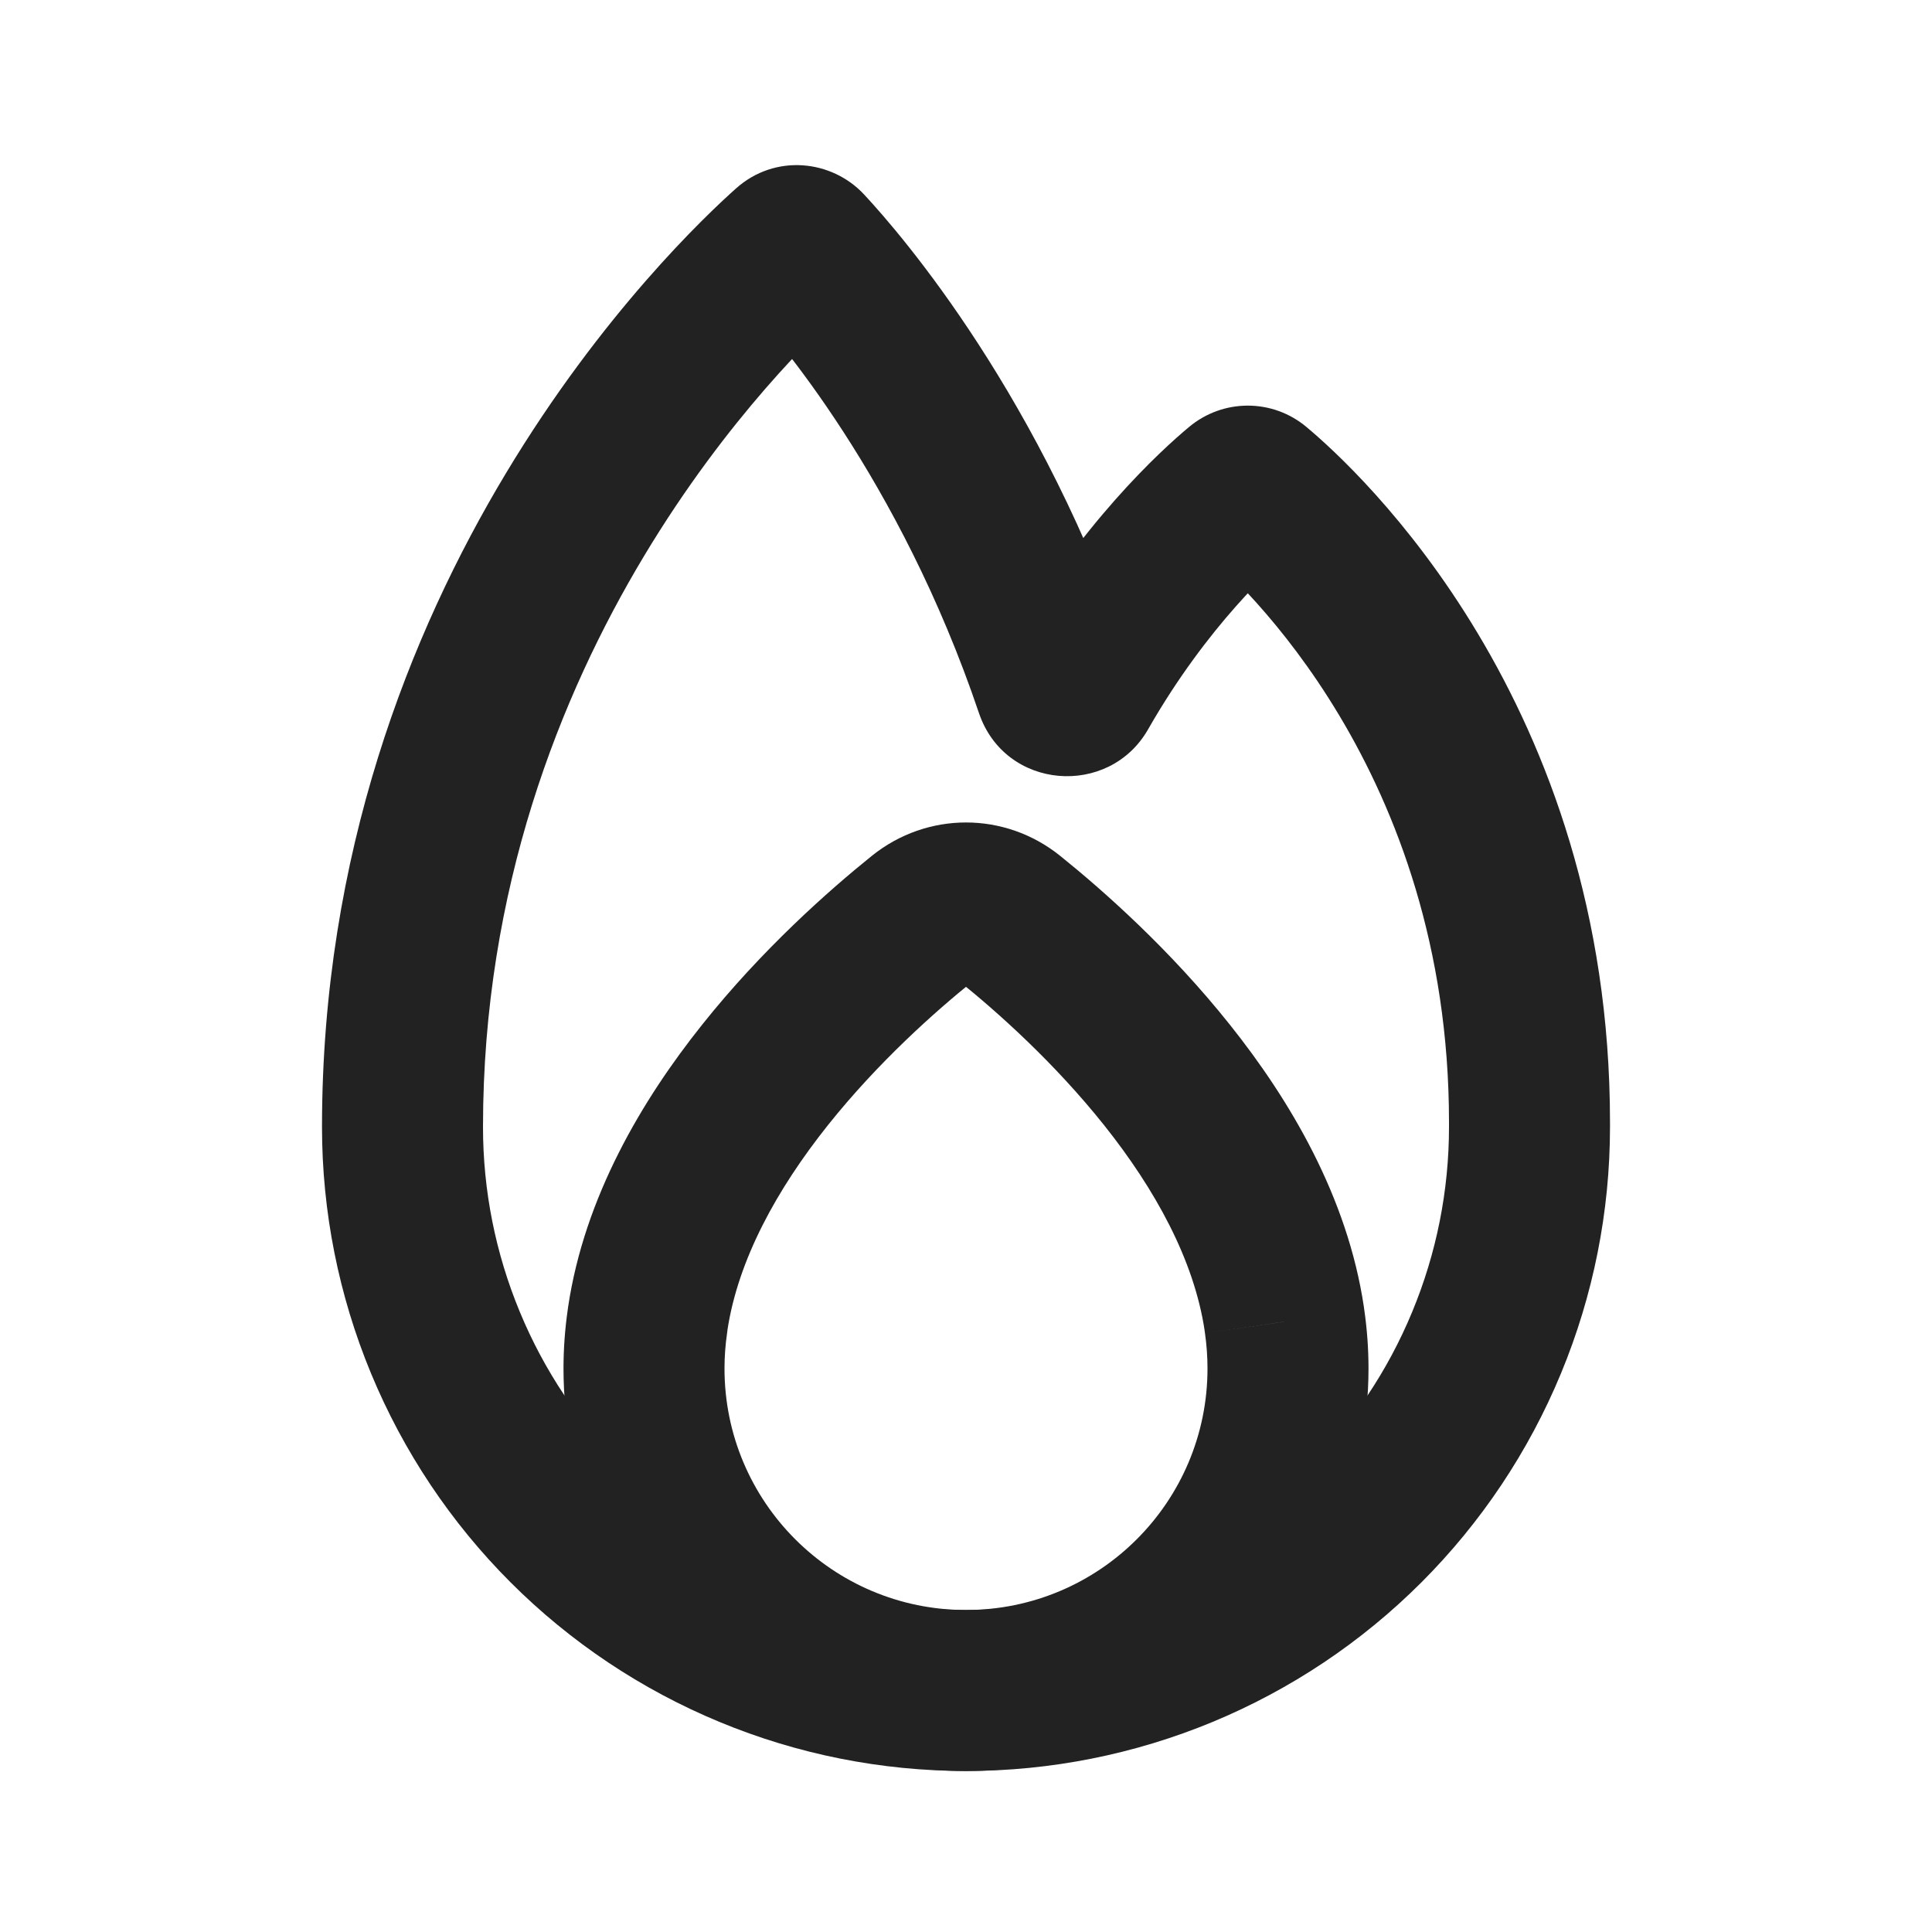
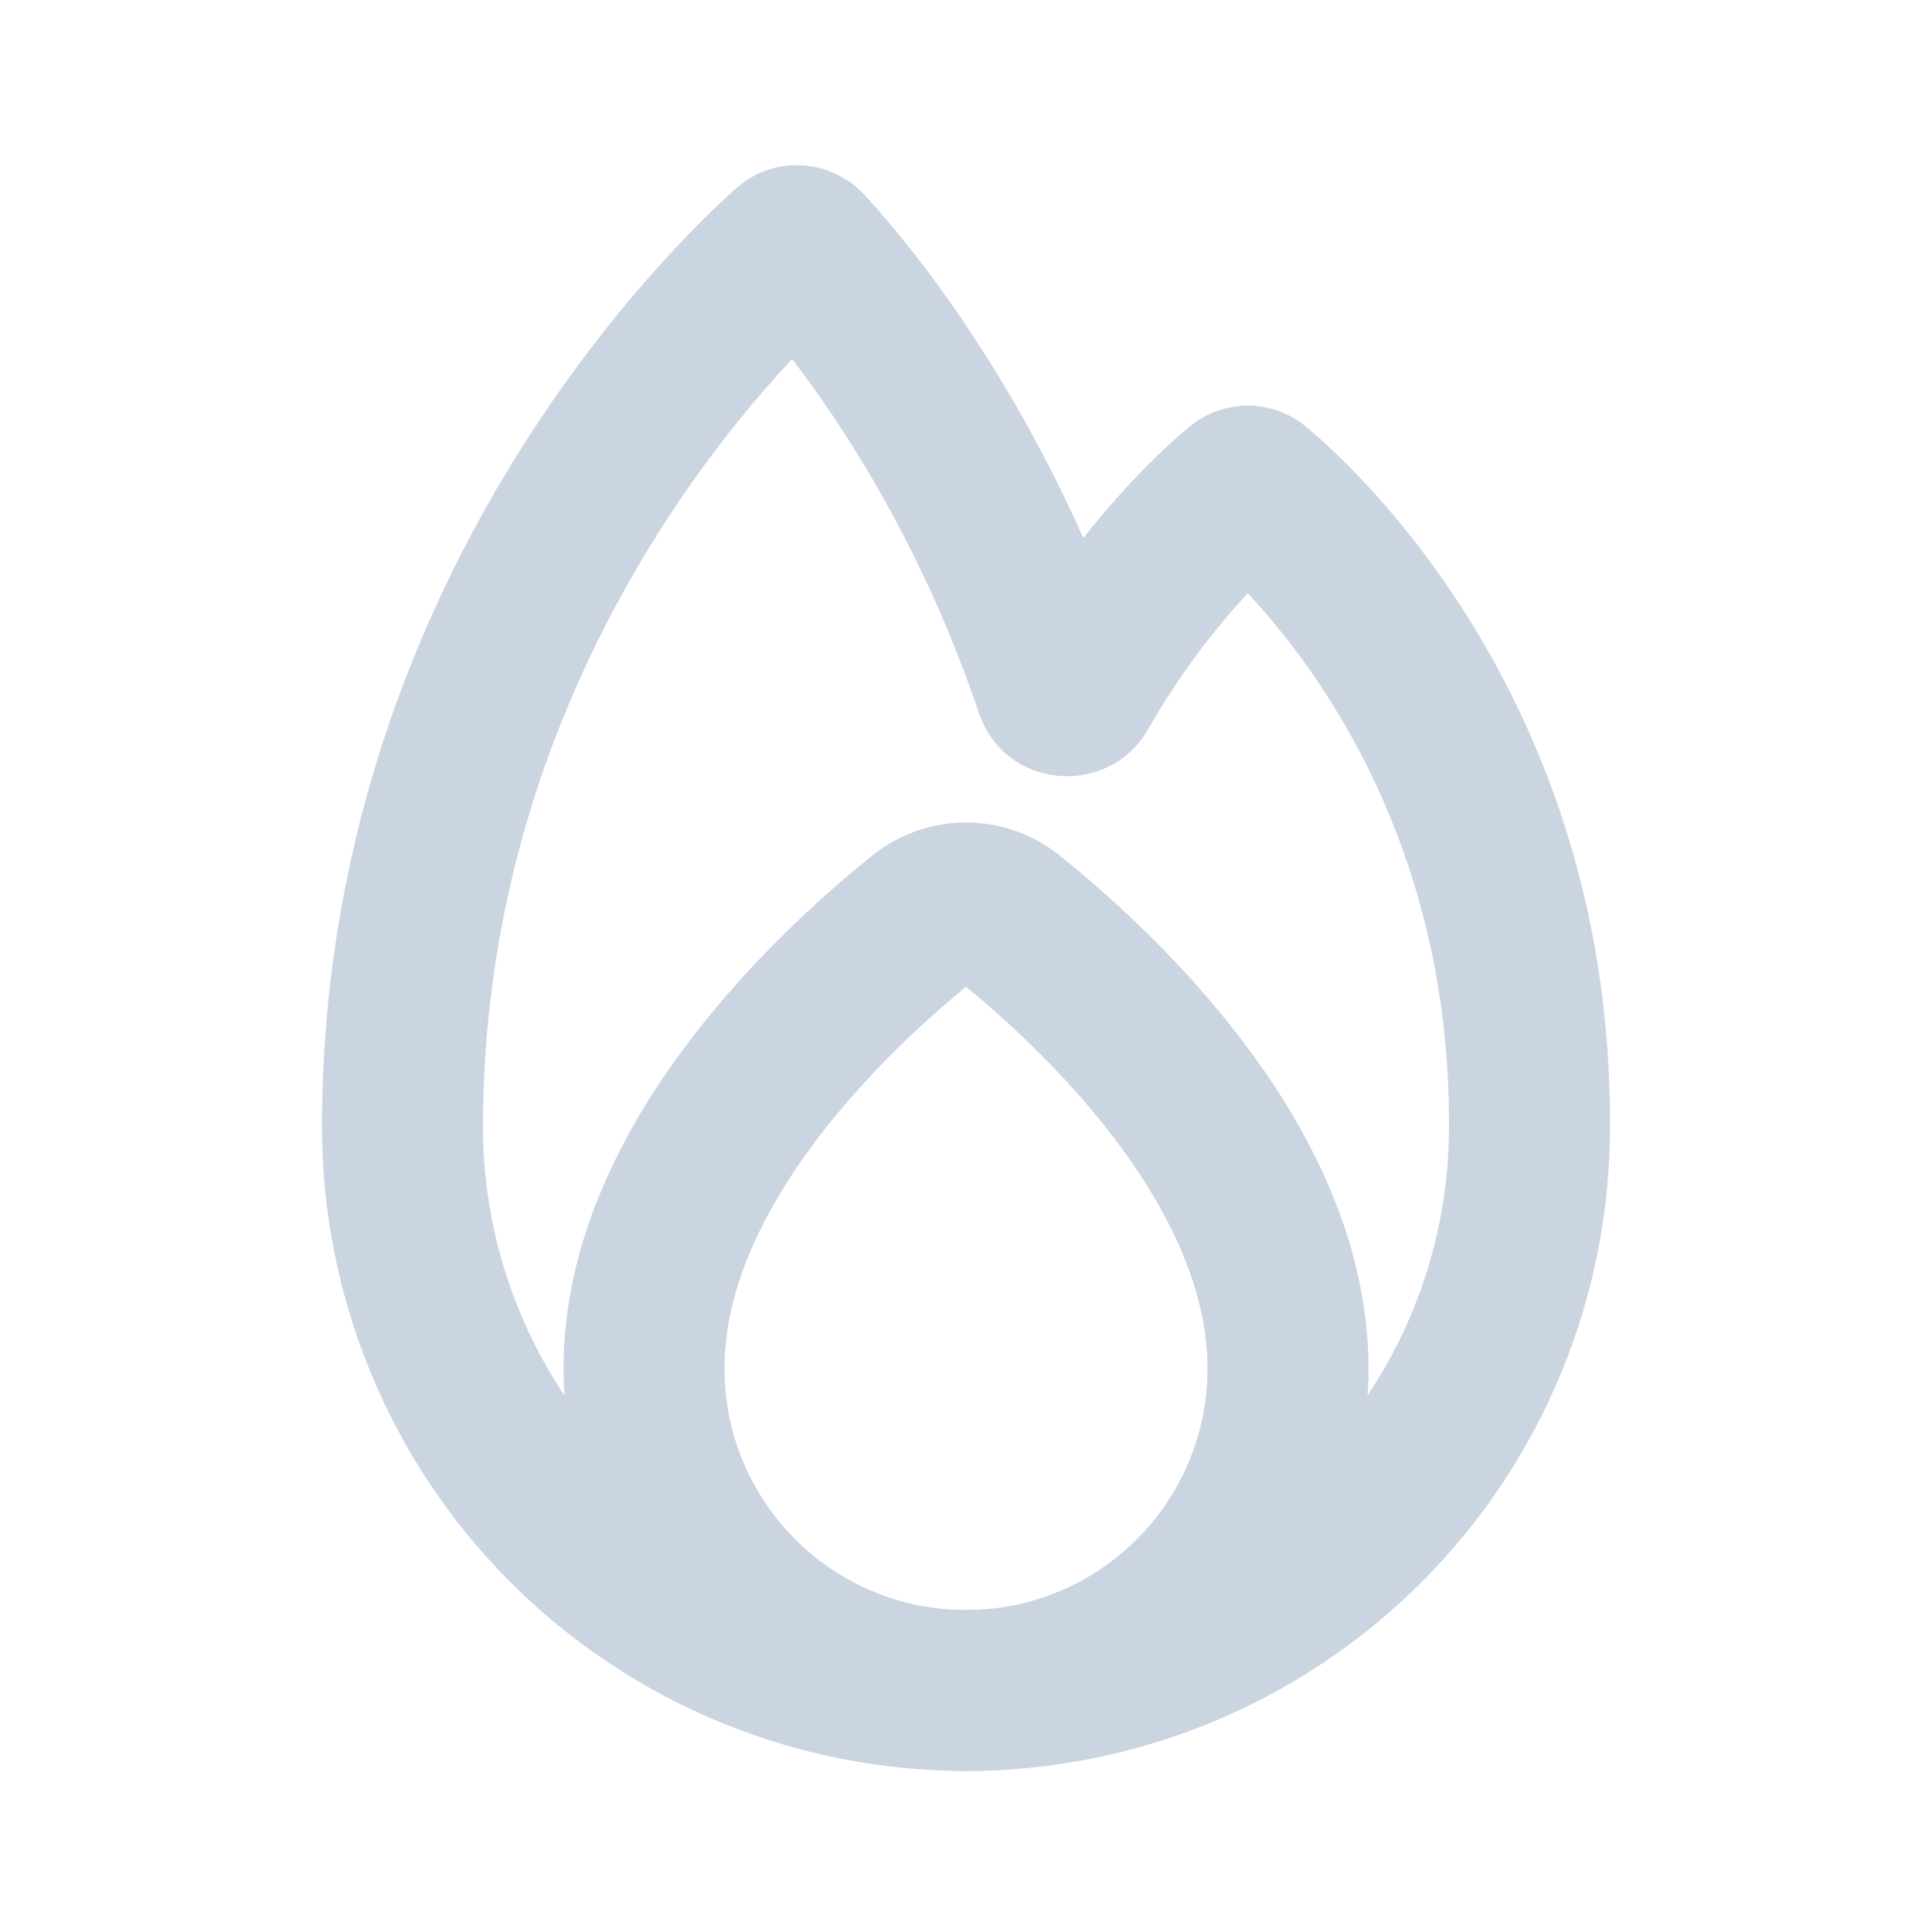
<svg xmlns="http://www.w3.org/2000/svg" width="24" height="24" viewBox="0 0 24 24" fill="none">
-   <path d="M18.467 16.679L19.391 17.061V17.061L18.467 16.679ZM14.679 20.467L15.062 21.391H15.062L14.679 20.467ZM9.321 20.467L8.939 21.391L8.939 21.391L9.321 20.467ZM7.05 18.95L7.757 18.243H7.757L7.05 18.95ZM5.533 16.679L4.609 17.061L5.533 16.679ZM15.412 6.071L14.771 5.304L15.412 6.071ZM15.588 6.071L16.229 5.304L15.588 6.071ZM13.109 8.538L12.161 8.858L13.109 8.538ZM13.394 8.564L14.262 9.06L13.394 8.564ZM9.809 3.087L9.144 2.34L9.809 3.087ZM10.003 3.098L9.271 3.779L10.003 3.098ZM9.144 2.34C8.381 3.02 4 7.206 4 14H6C6 8.079 9.843 4.396 10.475 3.833L9.144 2.34ZM14.056 8.218C12.948 4.939 11.202 2.919 10.735 2.417L9.271 3.779C9.62 4.155 11.173 5.936 12.161 8.858L14.056 8.218ZM14.262 9.06C15 7.768 15.83 7.025 16.053 6.839L14.771 5.304C14.425 5.592 13.415 6.511 12.525 8.068L14.262 9.06ZM14.947 6.838C15.39 7.208 18 9.578 18 13.941H20C20 8.718 16.872 5.841 16.229 5.304L14.947 6.838ZM18 13.941V14H20V13.941H18ZM18 14C18 14.788 17.845 15.568 17.543 16.296L19.391 17.061C19.793 16.091 20 15.05 20 14H18ZM17.543 16.296C17.242 17.024 16.8 17.685 16.243 18.243L17.657 19.657C18.4 18.914 18.989 18.032 19.391 17.061L17.543 16.296ZM16.243 18.243C15.685 18.8 15.024 19.242 14.296 19.543L15.062 21.391C16.032 20.989 16.914 20.4 17.657 19.657L16.243 18.243ZM14.296 19.543C13.568 19.845 12.788 20 12 20V22C13.051 22 14.091 21.793 15.062 21.391L14.296 19.543ZM12 20C11.212 20 10.432 19.845 9.704 19.543L8.939 21.391C9.909 21.793 10.949 22 12 22V20ZM9.704 19.543C8.976 19.242 8.315 18.8 7.757 18.243L6.343 19.657C7.086 20.4 7.968 20.989 8.939 21.391L9.704 19.543ZM7.757 18.243C7.2 17.685 6.758 17.024 6.457 16.296L4.609 17.061C5.011 18.032 5.6 18.914 6.343 19.657L7.757 18.243ZM6.457 16.296C6.155 15.568 6 14.788 6 14H4C4 15.05 4.207 16.091 4.609 17.061L6.457 16.296ZM16.053 6.839C15.734 7.105 15.268 7.106 14.947 6.838L16.229 5.304C15.805 4.949 15.192 4.952 14.771 5.304L16.053 6.839ZM12.161 8.858C12.486 9.817 13.777 9.911 14.262 9.06L12.525 8.068C12.879 7.45 13.817 7.511 14.056 8.218L12.161 8.858ZM10.475 3.833C10.104 4.164 9.568 4.099 9.271 3.779L10.735 2.417C10.333 1.984 9.63 1.907 9.144 2.34L10.475 3.833Z" fill="#222222" />
-   <path d="M11.458 11.41L10.831 10.631V10.631L11.458 11.41ZM8.046 16.384L7.057 16.237H7.057L8.046 16.384ZM12.542 11.41L13.169 10.631L12.542 11.41ZM15.954 16.384L14.965 16.532L14.965 16.532L15.954 16.384ZM15.958 16.418L14.963 16.522C14.965 16.536 14.966 16.549 14.969 16.563L15.958 16.418ZM8.042 16.418L9.032 16.562C9.033 16.549 9.035 16.536 9.037 16.522L8.042 16.418ZM10.831 10.631C10.297 11.061 9.467 11.793 8.72 12.732C7.979 13.661 7.261 14.866 7.057 16.237L9.035 16.532C9.167 15.649 9.653 14.77 10.284 13.978C10.908 13.195 11.617 12.566 12.085 12.189L10.831 10.631ZM13.169 10.631C12.482 10.079 11.518 10.079 10.831 10.631L12.085 12.189C12.067 12.204 12.037 12.217 12 12.217C11.964 12.217 11.933 12.204 11.915 12.189L13.169 10.631ZM16.943 16.237C16.739 14.866 16.021 13.661 15.28 12.732C14.533 11.793 13.703 11.061 13.169 10.631L11.915 12.189C12.384 12.566 13.092 13.195 13.716 13.978C14.347 14.77 14.833 15.649 14.965 16.532L16.943 16.237ZM16.953 16.315C16.95 16.289 16.947 16.263 16.943 16.237L14.965 16.532C14.964 16.529 14.964 16.526 14.963 16.522L16.953 16.315ZM14.969 16.563C14.989 16.705 15 16.851 15 17H17C17 16.754 16.982 16.512 16.948 16.274L14.969 16.563ZM15 17C15 18.657 13.657 20 12 20V22C14.761 22 17 19.761 17 17H15ZM12 20C10.343 20 9 18.657 9 17H7C7 19.761 9.239 22 12 22V20ZM9 17C9 16.851 9.011 16.705 9.032 16.562L7.052 16.274C7.018 16.512 7 16.754 7 17H9ZM7.057 16.237C7.053 16.263 7.05 16.289 7.047 16.314L9.037 16.522C9.036 16.526 9.036 16.529 9.035 16.532L7.057 16.237Z" fill="#222222" />
+   <path d="M18.467 16.679L19.391 17.061V17.061L18.467 16.679ZM14.679 20.467L15.062 21.391H15.062L14.679 20.467ZM9.321 20.467L8.939 21.391L8.939 21.391L9.321 20.467ZM7.05 18.95L7.757 18.243H7.757L7.05 18.95ZM5.533 16.679L4.609 17.061L5.533 16.679ZM15.412 6.071L14.771 5.304L15.412 6.071ZM15.588 6.071L16.229 5.304L15.588 6.071ZM13.109 8.538L12.161 8.858L13.109 8.538ZM13.394 8.564L14.262 9.06L13.394 8.564ZM9.809 3.087L9.144 2.34L9.809 3.087ZM10.003 3.098L9.271 3.779L10.003 3.098ZM9.144 2.34C8.381 3.02 4 7.206 4 14H6C6 8.079 9.843 4.396 10.475 3.833L9.144 2.34ZM14.056 8.218C12.948 4.939 11.202 2.919 10.735 2.417L9.271 3.779C9.62 4.155 11.173 5.936 12.161 8.858L14.056 8.218ZM14.262 9.06C15 7.768 15.83 7.025 16.053 6.839L14.771 5.304C14.425 5.592 13.415 6.511 12.525 8.068L14.262 9.06ZM14.947 6.838C15.39 7.208 18 9.578 18 13.941H20C20 8.718 16.872 5.841 16.229 5.304L14.947 6.838ZM18 13.941V14H20V13.941H18ZM18 14C18 14.788 17.845 15.568 17.543 16.296L19.391 17.061C19.793 16.091 20 15.05 20 14H18ZM17.543 16.296C17.242 17.024 16.8 17.685 16.243 18.243L17.657 19.657C18.4 18.914 18.989 18.032 19.391 17.061L17.543 16.296ZM16.243 18.243C15.685 18.8 15.024 19.242 14.296 19.543L15.062 21.391C16.032 20.989 16.914 20.4 17.657 19.657L16.243 18.243ZM14.296 19.543C13.568 19.845 12.788 20 12 20V22C13.051 22 14.091 21.793 15.062 21.391L14.296 19.543ZM12 20C11.212 20 10.432 19.845 9.704 19.543L8.939 21.391C9.909 21.793 10.949 22 12 22V20ZM9.704 19.543C8.976 19.242 8.315 18.8 7.757 18.243L6.343 19.657C7.086 20.4 7.968 20.989 8.939 21.391L9.704 19.543ZM7.757 18.243C7.2 17.685 6.758 17.024 6.457 16.296L4.609 17.061C5.011 18.032 5.6 18.914 6.343 19.657L7.757 18.243ZM6.457 16.296C6.155 15.568 6 14.788 6 14H4C4 15.05 4.207 16.091 4.609 17.061L6.457 16.296ZM16.053 6.839C15.734 7.105 15.268 7.106 14.947 6.838L16.229 5.304C15.805 4.949 15.192 4.952 14.771 5.304L16.053 6.839ZM12.161 8.858C12.486 9.817 13.777 9.911 14.262 9.06L12.525 8.068C12.879 7.45 13.817 7.511 14.056 8.218L12.161 8.858ZM10.475 3.833C10.104 4.164 9.568 4.099 9.271 3.779L10.735 2.417C10.333 1.984 9.63 1.907 9.144 2.34L10.475 3.833Z" fill="#CBD5E1" />
+   <path d="M11.458 11.41L10.831 10.631V10.631L11.458 11.41ZM8.046 16.384L7.057 16.237H7.057L8.046 16.384ZM12.542 11.41L13.169 10.631L12.542 11.41ZM15.954 16.384L14.965 16.532L14.965 16.532L15.954 16.384ZM15.958 16.418L14.963 16.522C14.965 16.536 14.966 16.549 14.969 16.563L15.958 16.418ZM8.042 16.418L9.032 16.562C9.033 16.549 9.035 16.536 9.037 16.522L8.042 16.418ZM10.831 10.631C10.297 11.061 9.467 11.793 8.72 12.732C7.979 13.661 7.261 14.866 7.057 16.237L9.035 16.532C9.167 15.649 9.653 14.77 10.284 13.978C10.908 13.195 11.617 12.566 12.085 12.189L10.831 10.631ZM13.169 10.631C12.482 10.079 11.518 10.079 10.831 10.631L12.085 12.189C12.067 12.204 12.037 12.217 12 12.217C11.964 12.217 11.933 12.204 11.915 12.189L13.169 10.631ZM16.943 16.237C16.739 14.866 16.021 13.661 15.28 12.732C14.533 11.793 13.703 11.061 13.169 10.631L11.915 12.189C12.384 12.566 13.092 13.195 13.716 13.978C14.347 14.77 14.833 15.649 14.965 16.532L16.943 16.237ZM16.953 16.315C16.95 16.289 16.947 16.263 16.943 16.237L14.965 16.532C14.964 16.529 14.964 16.526 14.963 16.522L16.953 16.315ZM14.969 16.563C14.989 16.705 15 16.851 15 17H17C17 16.754 16.982 16.512 16.948 16.274L14.969 16.563ZM15 17C15 18.657 13.657 20 12 20V22C14.761 22 17 19.761 17 17H15ZM12 20C10.343 20 9 18.657 9 17H7C7 19.761 9.239 22 12 22V20ZM9 17C9 16.851 9.011 16.705 9.032 16.562L7.052 16.274C7.018 16.512 7 16.754 7 17H9ZM7.057 16.237C7.053 16.263 7.05 16.289 7.047 16.314L9.037 16.522C9.036 16.526 9.036 16.529 9.035 16.532L7.057 16.237Z" fill="#CBD5E1" />
</svg>
